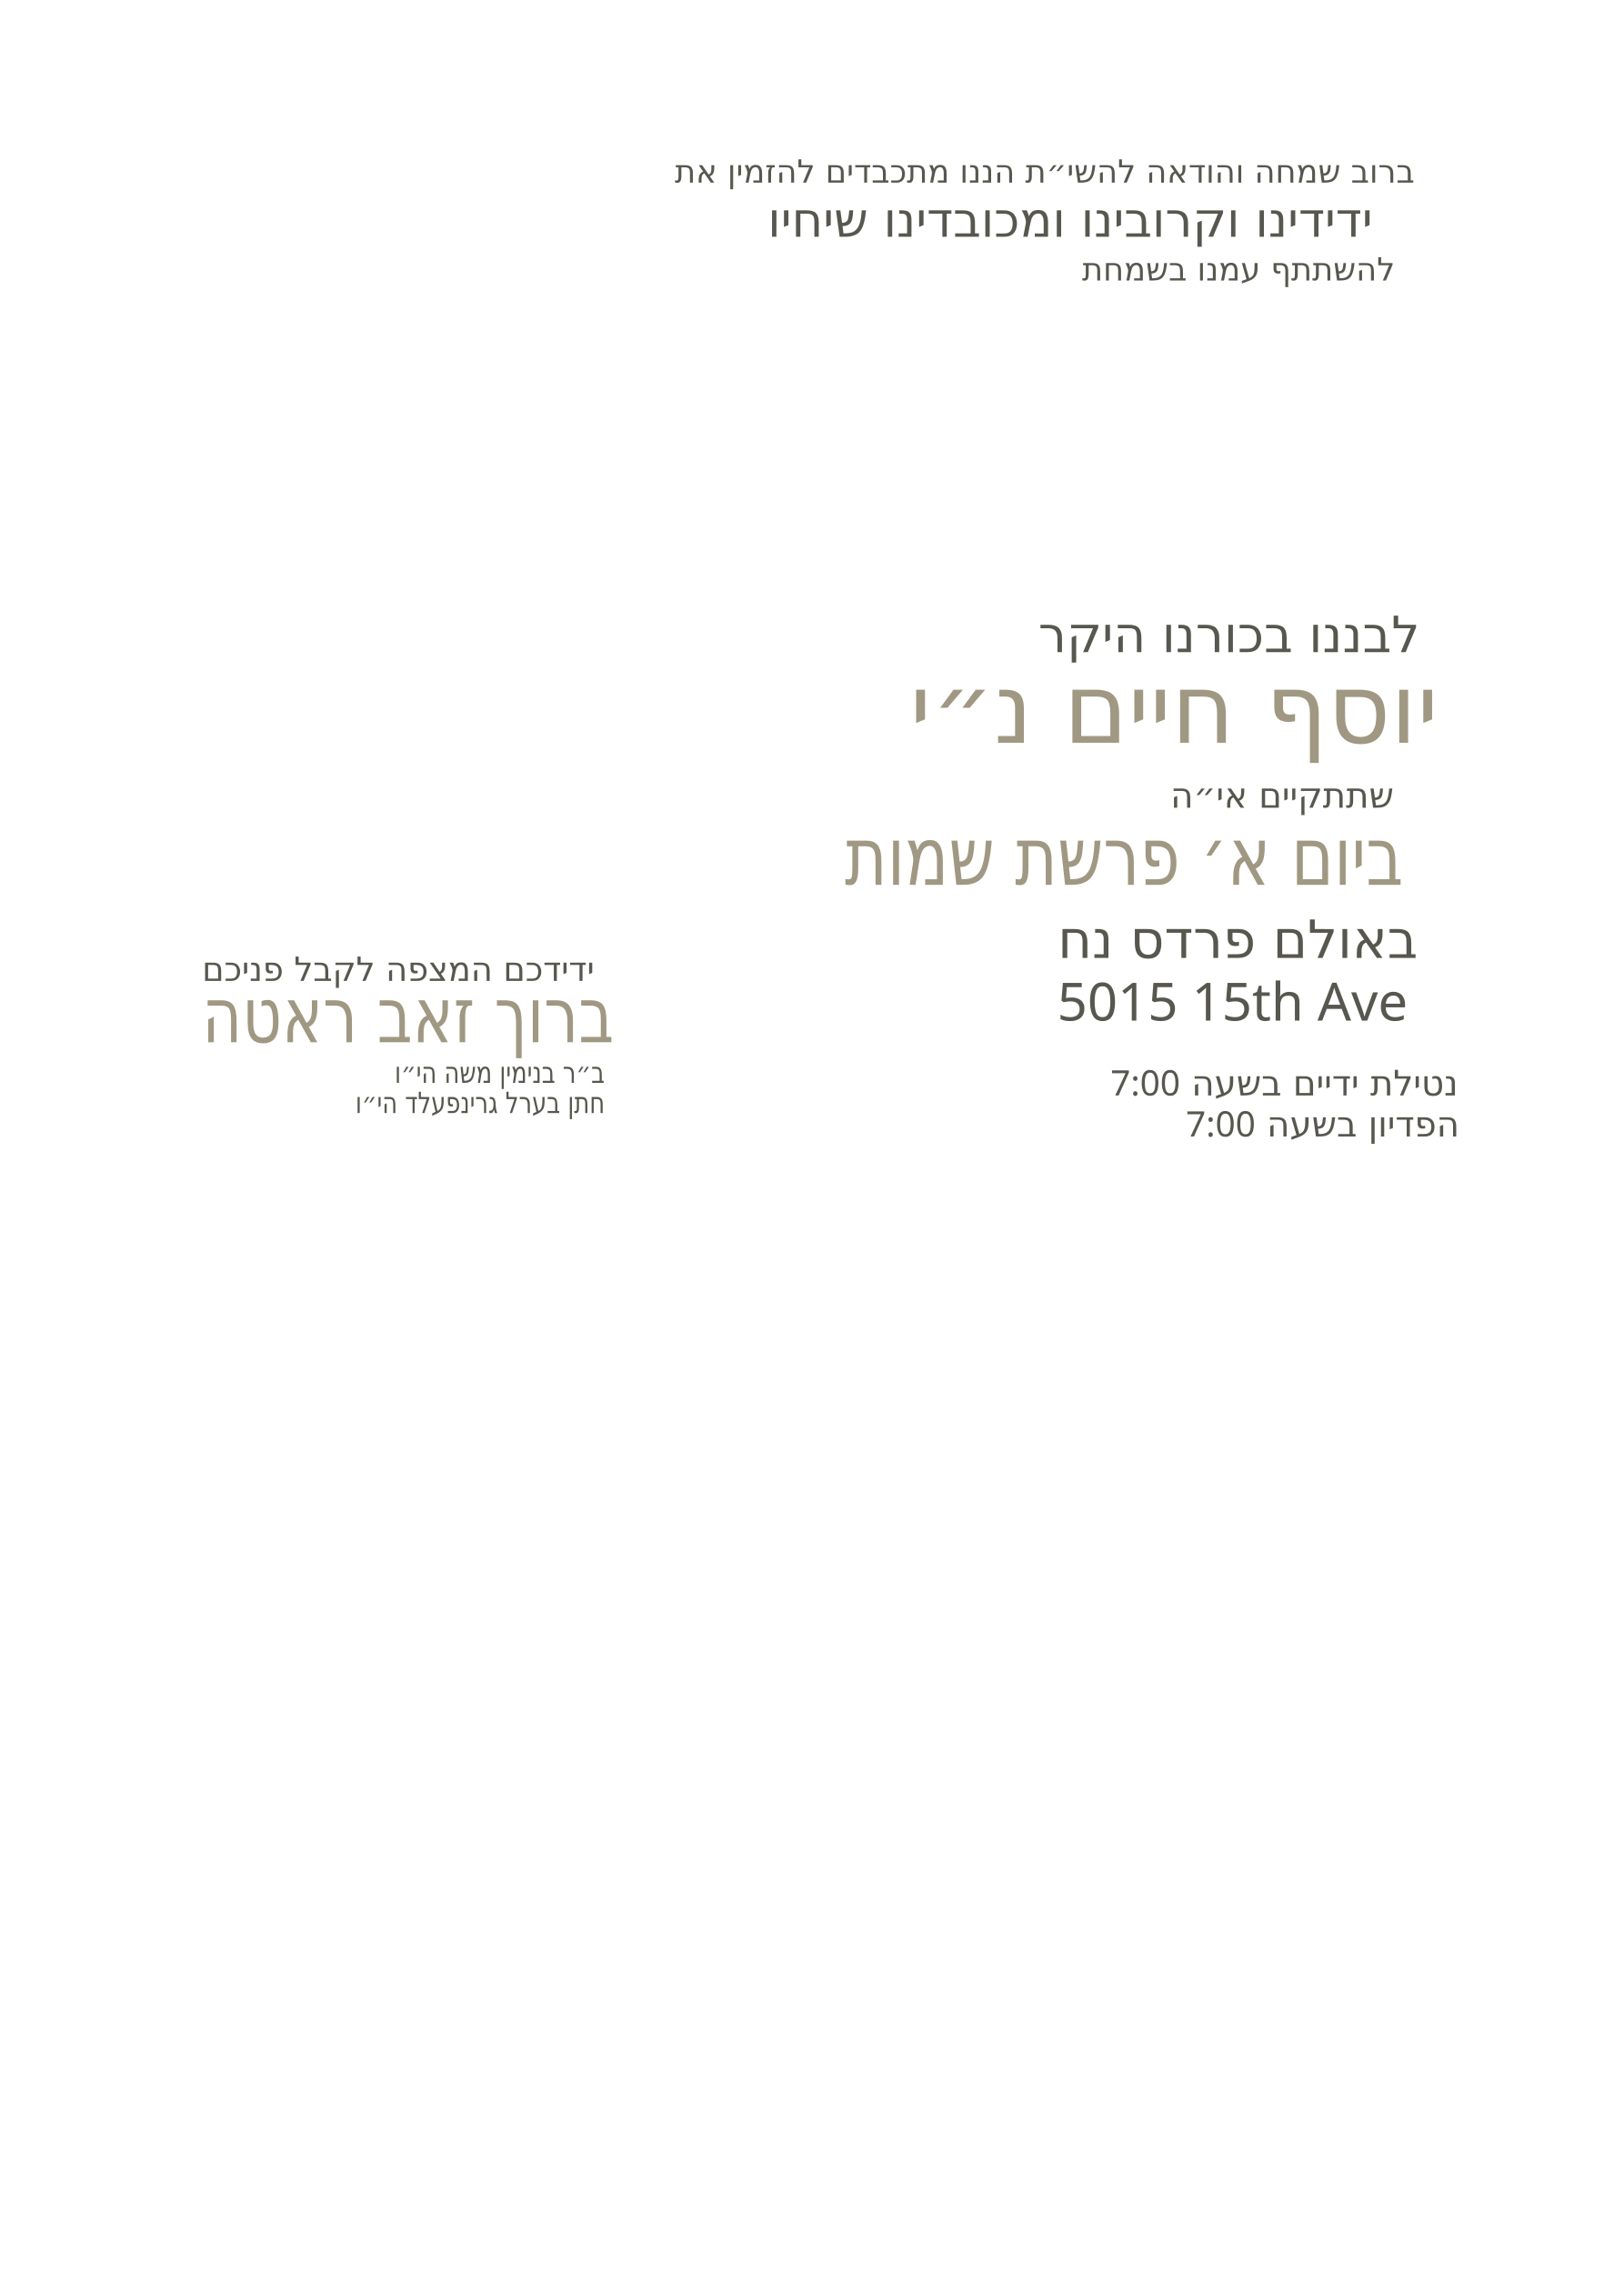
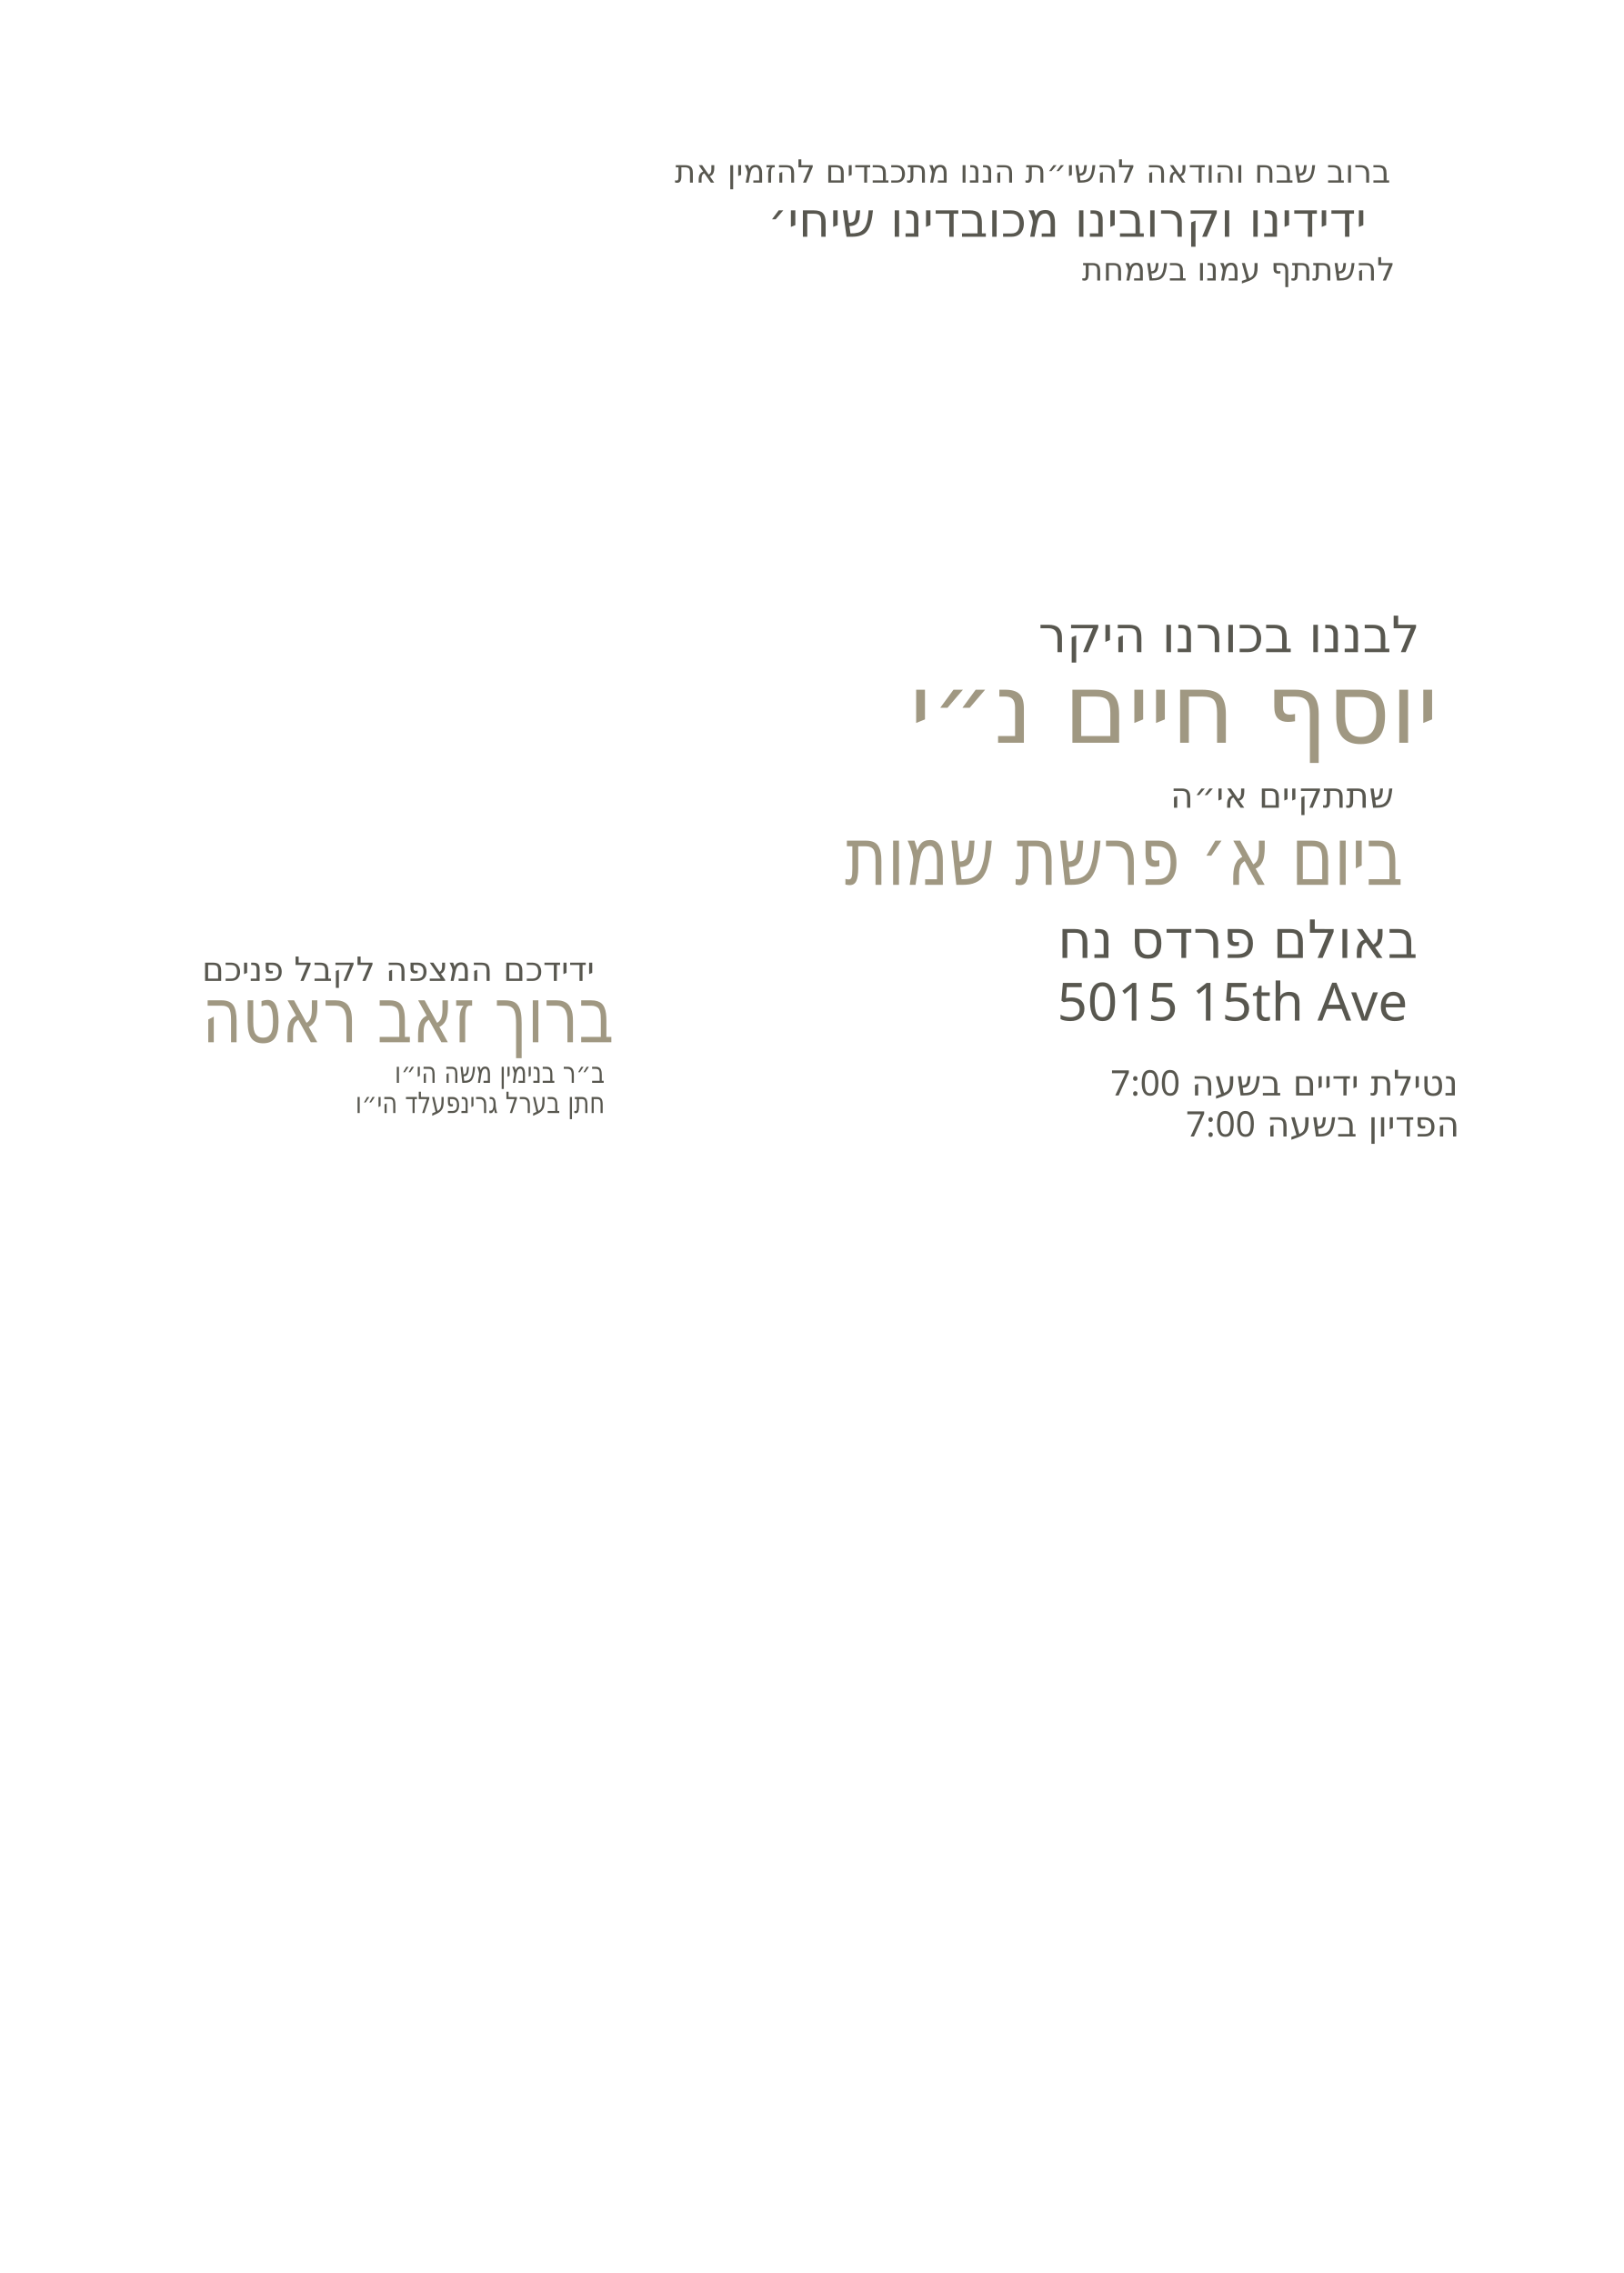
<svg xmlns="http://www.w3.org/2000/svg" id="Layer_1" data-name="Layer 1" viewBox="0 0 360 504">
  <g id="invite_line_1">
    <text transform="translate(149.6 40.5)" fill="#58574f" font-family="Heebo" font-size="7.1" font-weight="500" text-anchor="start">
-       <tspan x="0" y="0">ברוב שמחה והודאה להשי״ת הננו מתכבדים להזמין את</tspan>
+       <tspan x="0" y="0">ברוב שבח והודאה להשי״ת הננו מתכבדים להזמין את</tspan>
    </text>
  </g>
  <g id="invite_line_2">
    <text transform="translate(170.2 52.5)" fill="#58574f" font-family="Heebo" font-size="10.7" font-weight="500" text-anchor="start">
-       <tspan x="0" y="0">ידידינו וקרובינו ומכובדינו שיחיו</tspan>
+       <tspan x="0" y="0">ידידינו וקרובינו מכובדינו שיחי׳</tspan>
    </text>
  </g>
  <g id="invite_line_3">
    <text transform="translate(239.9 62.2)" fill="#58574f" font-family="Heebo" font-size="7.1" font-weight="500" text-anchor="start">
      <tspan x="0" y="0">להשתתף עמנו בשמחת</tspan>
    </text>
  </g>
  <g id="son_label">
    <text transform="translate(230.2 144.6)" fill="#58574f" font-family="Heebo" font-size="11.1" font-weight="500" text-anchor="start">
      <tspan x="0" y="0">לבננו בכורנו היקר</tspan>
    </text>
  </g>
  <g id="baby_name*">
    <text transform="translate(201.7 164.7)" fill="#a09882" font-family="Heebo" font-size="21.5" font-weight="400" text-anchor="start">
      <tspan x="0" y="0">יוסף חיים נ״י</tspan>
    </text>
  </g>
  <g id="event_label">
    <text transform="translate(259.5 179.1)" fill="#58574f" font-family="Heebo" font-size="7.8" font-weight="500" text-anchor="start">
      <tspan x="0" y="0">שתתקיים אי״ה</tspan>
    </text>
  </g>
  <g id="date*">
    <text transform="translate(187.3 196.2) scale(.8 1)" fill="#a09882" font-family="Heebo" font-size="17.9" font-weight="400" text-anchor="start">
      <tspan x="0" y="0">ביום א׳ פרשת שמות</tspan>
    </text>
  </g>
  <g id="hall*">
    <text transform="translate(234.5 212.4)" fill="#58574f" font-family="Heebo" font-size="11.7" font-weight="500" text-anchor="start">
      <tspan x="0" y="0">באולם פרדס נח</tspan>
    </text>
  </g>
  <g id="street*">
    <text transform="translate(234.4 226.3)" fill="#58574f" font-family="Heebo" font-size="11.7" font-weight="500" text-anchor="start">
      <tspan x="0" y="0">5015 15th Ave</tspan>
    </text>
  </g>
  <g id="netilat_time*">
    <text transform="translate(246.2 242.9)" fill="#58574f" font-family="Heebo" font-size="7.8" font-weight="500" text-anchor="start">
      <tspan x="0" y="0">נטילת ידיים בשעה 7:00</tspan>
    </text>
  </g>
  <g id="pidyon_time*">
    <text transform="translate(262.9 252)" fill="#58574f" font-family="Heebo" font-size="7.8" font-weight="500" text-anchor="start">
      <tspan x="0" y="0">הפדיון בשעה 7:00</tspan>
    </text>
  </g>
  <g id="host_label">
    <text transform="translate(44.8 217.5)" fill="#58574f" font-family="Heebo" font-size="7.4" font-weight="500" text-anchor="start">
      <tspan x="0" y="0">ידידכם המצפה לקבל פניכם</tspan>
    </text>
  </g>
  <g id="host_name*">
    <text transform="translate(44.8 231.1) scale(.8 1)" fill="#a09882" font-family="Heebo" font-size="17" font-weight="400" text-anchor="start">
      <tspan x="0" y="0">ברוך זאב ראטה</tspan>
    </text>
  </g>
  <g id="father_name_1*">
    <text transform="translate(87.5 240.1) scale(.8 1)" fill="#58574f" font-family="Heebo" font-size="6.5" font-weight="400" text-anchor="start">
      <tspan x="0" y="0">ב״ר בנימין משה הי״ו</tspan>
    </text>
  </g>
  <g id="father_name_2*">
    <text transform="translate(78.8 246.8) scale(.8 1)" fill="#58574f" font-family="Heebo" font-size="6.5" font-weight="400" text-anchor="start">
      <tspan x="0" y="0">חתן בערל גרינפעלד הי״ו</tspan>
    </text>
  </g>
</svg>
